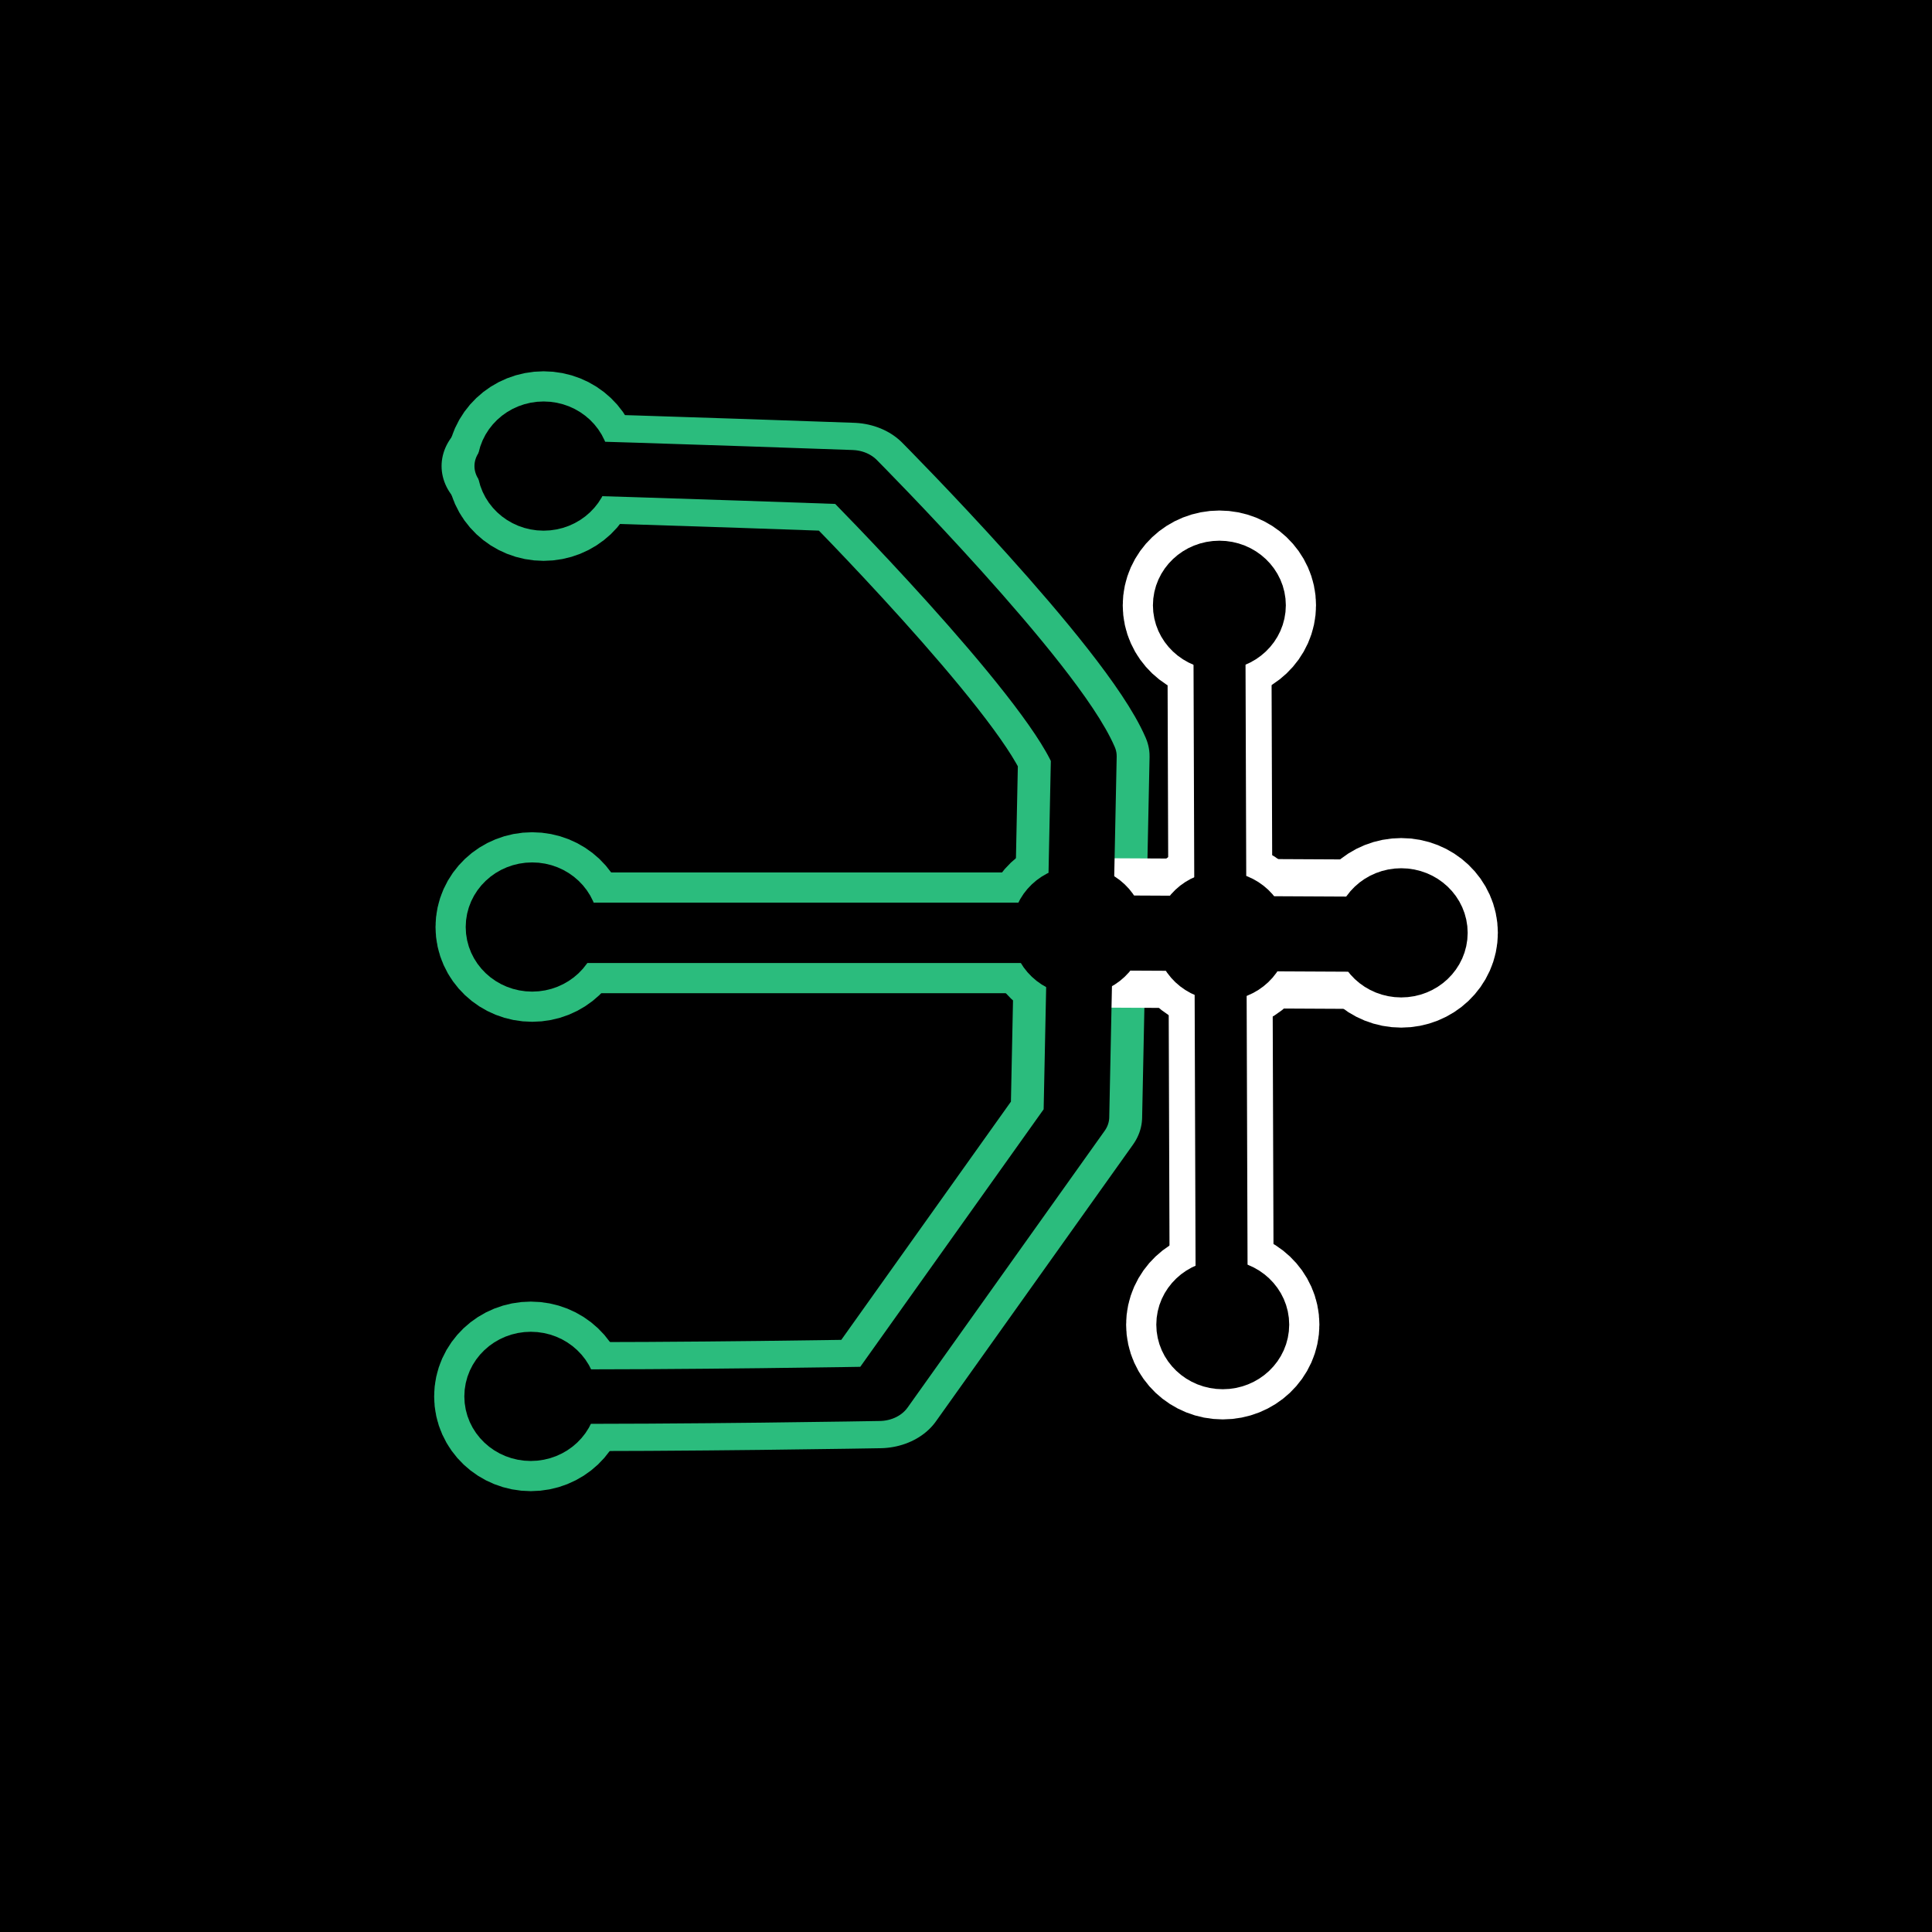
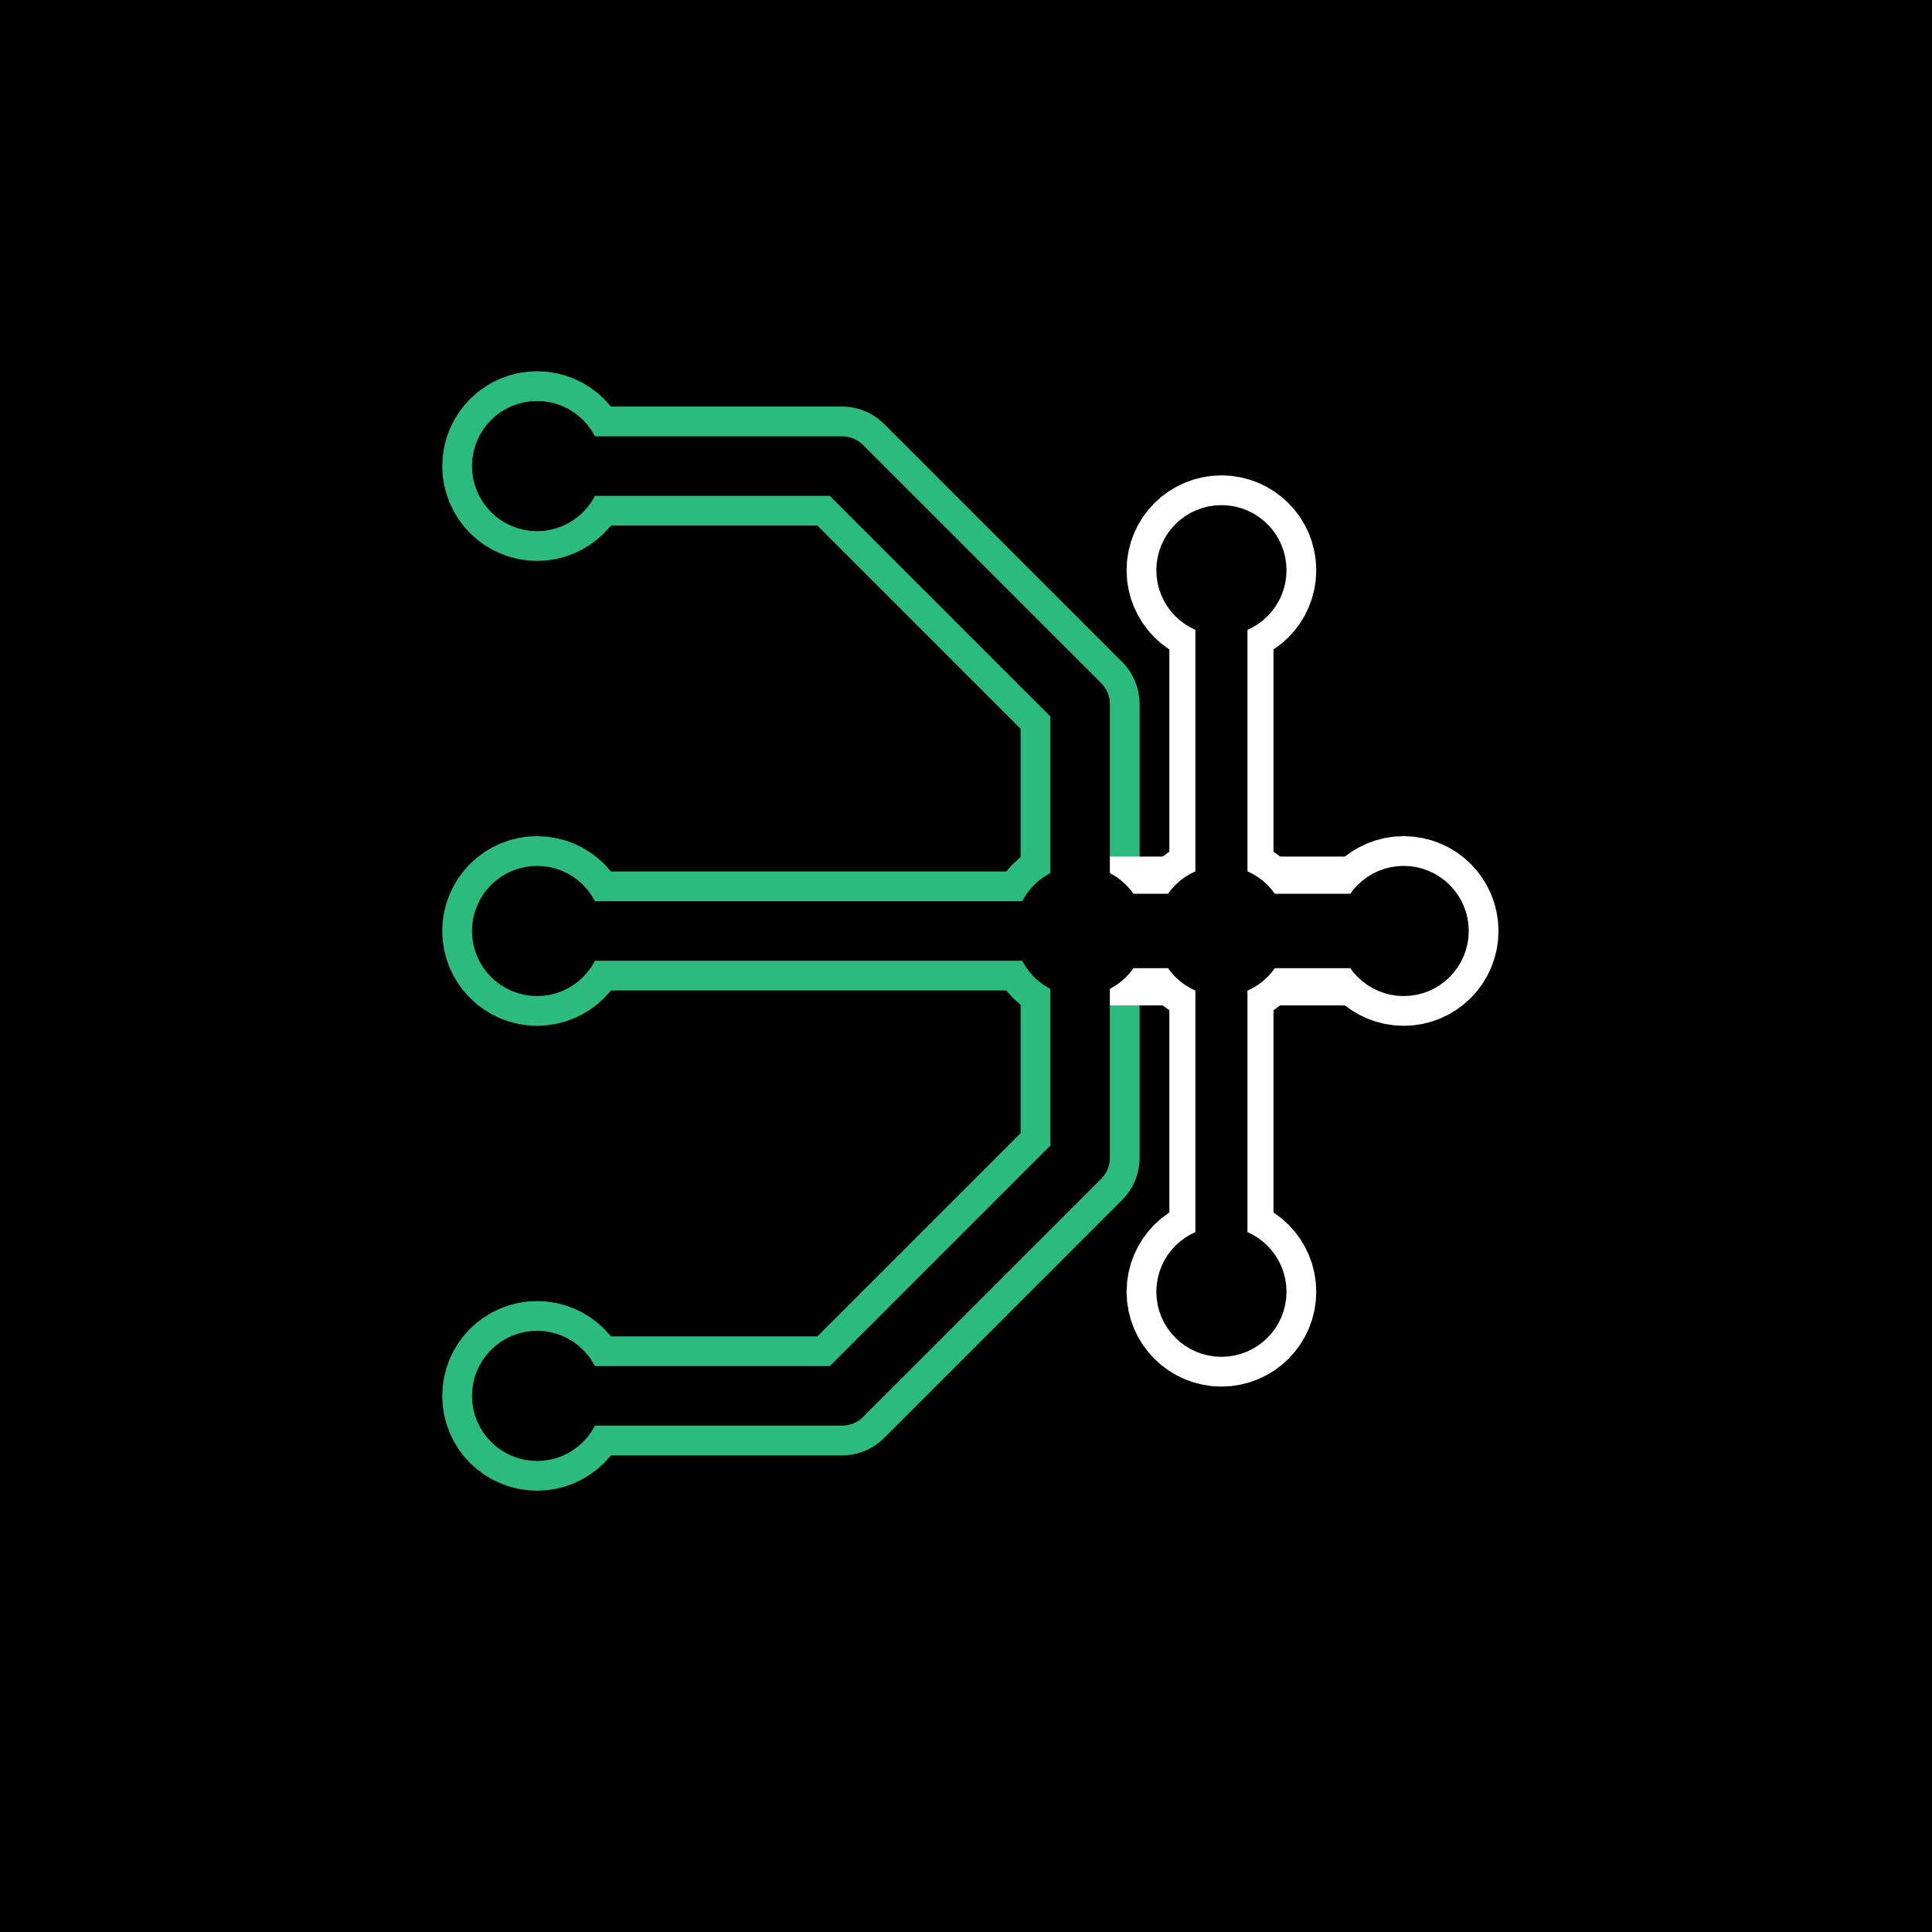
- <svg xmlns="http://www.w3.org/2000/svg" width="100%" height="100%" viewBox="0 0 1000 1000" version="1.1" xml:space="preserve" style="fill-rule:evenodd;clip-rule:evenodd;stroke-linecap:round;stroke-linejoin:round;stroke-miterlimit:1.5;">
-   <g transform="matrix(1,0,0,1,-10,-1044)">
-     <g id="Artboard2" transform="matrix(1,0,0,1,10,1044)">
-       <rect x="0" y="0" width="1000" height="1000" style="fill:none;" />
-       <clipPath id="_clip1">
-         <rect x="0" y="0" width="1000" height="1000" />
-       </clipPath>
-       <g clip-path="url(#_clip1)">
-         <g transform="matrix(1,0,0,1,-27,-43)">
-           <rect x="-24" y="0" width="1062" height="1043" />
-         </g>
-         <g transform="matrix(0.962535,0,0,0.962535,98.96264,23.70511)">
-           <g transform="matrix(1,0,0,0.828383,0,39.61386)">
-             <path d="M170,225C261.777,228.159 355,232.243 355,232.243C355,232.243 461.612,361.736 480,413.319L476,647.51L370,827.2C370,827.2 263.224,829.491 182,828.987" style="fill:none;stroke:rgb(43,188,125);stroke-width:70.72px;" />
-           </g>
-           <g>
-             <g transform="matrix(1,0,0,1,15,18.5)">
-               <ellipse cx="174.5" cy="207.5" rx="19.5" ry="18.5" style="fill:none;stroke:rgb(43,188,125);stroke-width:64.93px;" />
-             </g>
-             <g transform="matrix(1,0,0,1,8.850814,266.3694)">
-               <ellipse cx="174.5" cy="207.5" rx="19.5" ry="18.5" style="fill:none;stroke:rgb(43,188,125);stroke-width:64.93px;" />
-             </g>
-             <g transform="matrix(1,0,0,1,8.111729,518.7668)">
-               <ellipse cx="174.5" cy="207.5" rx="19.5" ry="18.5" style="fill:none;stroke:rgb(43,188,125);stroke-width:64.93px;" />
-             </g>
-             <g transform="matrix(1,0,0,1,378.4031,93.36754)">
-               <ellipse cx="174.5" cy="207.5" rx="19.5" ry="18.5" style="fill:rgb(43,188,125);stroke:white;stroke-width:64.93px;" />
-             </g>
-             <g transform="matrix(1,0,0,1,380.2163,480.1848)">
-               <ellipse cx="174.5" cy="207.5" rx="19.5" ry="18.5" style="fill:rgb(43,188,125);stroke:white;stroke-width:64.93px;" />
-             </g>
-             <g transform="matrix(1,0,0,1,476.1827,269.5)">
-               <ellipse cx="174.5" cy="207.5" rx="19.5" ry="18.5" style="fill:rgb(43,188,125);stroke:white;stroke-width:64.93px;" />
-             </g>
-             <g transform="matrix(1,0,0,1,379.7038,271.2039)">
-               <ellipse cx="174.5" cy="207.5" rx="19.5" ry="18.5" style="fill:rgb(43,188,125);stroke:white;stroke-width:64.93px;" />
-             </g>
-             <g transform="matrix(1,0,0,1,302.5188,268.2762)">
-               <ellipse cx="174.5" cy="207.5" rx="19.5" ry="18.5" style="fill:none;stroke:rgb(43,188,125);stroke-width:64.93px;" />
-             </g>
-           </g>
-           <path d="M480,477L182,477" style="fill:none;stroke:rgb(43,188,125);stroke-width:64.93px;" />
-           <g transform="matrix(0.559696,-0.002224,-0.002224,0.999989,213.2873,1.077209)">
-             <path d="M482,477L779,478.5" style="fill:none;stroke:white;stroke-width:80.34px;" />
-           </g>
-           <g transform="matrix(1.000003,0.001016,0.001016,1.300672,27.57218,-112.1415)">
-             <path d="M525,324L526,620" style="fill:none;stroke:white;stroke-width:55.92px;" />
-           </g>
-         </g>
-         <g transform="matrix(0.962535,0,0,0.962535,98.96264,23.70511)">
-           <g transform="matrix(1,0,0,0.828383,0,39.61386)">
-             <path d="M170,225C261.777,228.159 355,232.243 355,232.243C355,232.243 461.612,361.736 480,413.319L476,647.51L370,827.2C370,827.2 263.224,829.491 182,828.987" style="fill:none;stroke:black;stroke-width:35.36px;" />
-           </g>
-           <g>
-             <g transform="matrix(1,0,0,1,15,18.5)">
-               <ellipse cx="174.5" cy="207.5" rx="19.5" ry="18.5" style="fill:none;stroke:black;stroke-width:32.47px;" />
-             </g>
-             <g transform="matrix(1,0,0,1,8.850814,266.3694)">
-               <ellipse cx="174.5" cy="207.5" rx="19.5" ry="18.5" style="fill:none;stroke:black;stroke-width:32.47px;" />
-             </g>
-             <g transform="matrix(1,0,0,1,8.111729,518.7668)">
-               <ellipse cx="174.5" cy="207.5" rx="19.5" ry="18.5" style="fill:none;stroke:black;stroke-width:32.47px;" />
-             </g>
-             <g transform="matrix(1,0,0,1,302.5188,268.2762)">
-               <ellipse cx="174.5" cy="207.5" rx="19.5" ry="18.5" style="fill:none;stroke:black;stroke-width:32.47px;" />
-             </g>
-             <g transform="matrix(1,0,0,1,378.4031,93.36754)">
-               <ellipse cx="174.5" cy="207.5" rx="19.5" ry="18.5" style="fill:none;stroke:black;stroke-width:32.47px;" />
-             </g>
-             <g transform="matrix(1,0,0,1,380.2163,480.1848)">
-               <ellipse cx="174.5" cy="207.5" rx="19.5" ry="18.5" style="fill:none;stroke:black;stroke-width:32.47px;" />
-             </g>
-             <g transform="matrix(1,0,0,1,476.1827,269.5)">
-               <ellipse cx="174.5" cy="207.5" rx="19.5" ry="18.5" style="fill:none;stroke:black;stroke-width:32.47px;" />
-             </g>
-             <g transform="matrix(1,0,0,1,379.7038,271.2039)">
-               <ellipse cx="174.5" cy="207.5" rx="19.5" ry="18.5" style="fill:none;stroke:black;stroke-width:32.47px;" />
-             </g>
-           </g>
-           <path d="M480,477L182,477" style="fill:none;stroke:black;stroke-width:32.47px;" />
-           <g transform="matrix(0.54715,-0.002287,-0.002287,0.999988,219.3649,1.107903)">
-             <path d="M482,477L779,478.5" style="fill:none;stroke:black;stroke-width:40.39px;" />
-           </g>
-           <g transform="matrix(1.000003,0.001016,0.001016,1.300672,27.57218,-112.1415)">
-             <path d="M525,324L526,620" style="fill:none;stroke:black;stroke-width:27.96px;" />
-           </g>
-         </g>
+ <svg xmlns="http://www.w3.org/2000/svg" viewBox="0 0 1000 1000">
+   <rect width="1000" height="1000" fill="black" />
+   <g transform="translate(98.96264 23.70511) scale(0.962535)" fill="none" stroke-linecap="round" stroke-linejoin="round">
+     <defs>
+       <path id="outline" d="M186,226 H350 L478,354 V598 L350,726 H186" />
+       <path id="middle" d="M478,476 H186" />
+       <path id="crossbar" d="M478,476 H652" />
+       <path id="stem" d="M554,282 V670" />
+       <g id="green-nodes">
+         <circle cx="186" cy="226" r="19" />
+         <circle cx="186" cy="476" r="19" />
+         <circle cx="186" cy="726" r="19" />
+         <circle cx="478" cy="476" r="19" />
      </g>
+       <g id="white-nodes">
+         <circle cx="554" cy="282" r="19" />
+         <circle cx="554" cy="670" r="19" />
+         <circle cx="652" cy="476" r="19" />
+         <circle cx="554" cy="476" r="19" />
+       </g>
+     </defs>
+     <g stroke="#2bbc7d" stroke-width="64">
+       <use href="#outline" />
+       <use href="#green-nodes" />
+       <use href="#middle" />
+     </g>
+     <g stroke="white">
+       <use href="#white-nodes" fill="#2bbc7d" stroke-width="64" />
+       <use href="#crossbar" stroke-width="80" stroke-linecap="butt" />
+       <use href="#stem" stroke-width="56" />
+     </g>
+     <g stroke="black" stroke-width="32">
+       <use href="#outline" />
+       <use href="#green-nodes" />
+       <use href="#white-nodes" />
+       <use href="#middle" />
+       <use href="#crossbar" stroke-width="40" />
+       <use href="#stem" stroke-width="28" />
    </g>
  </g>
</svg>
